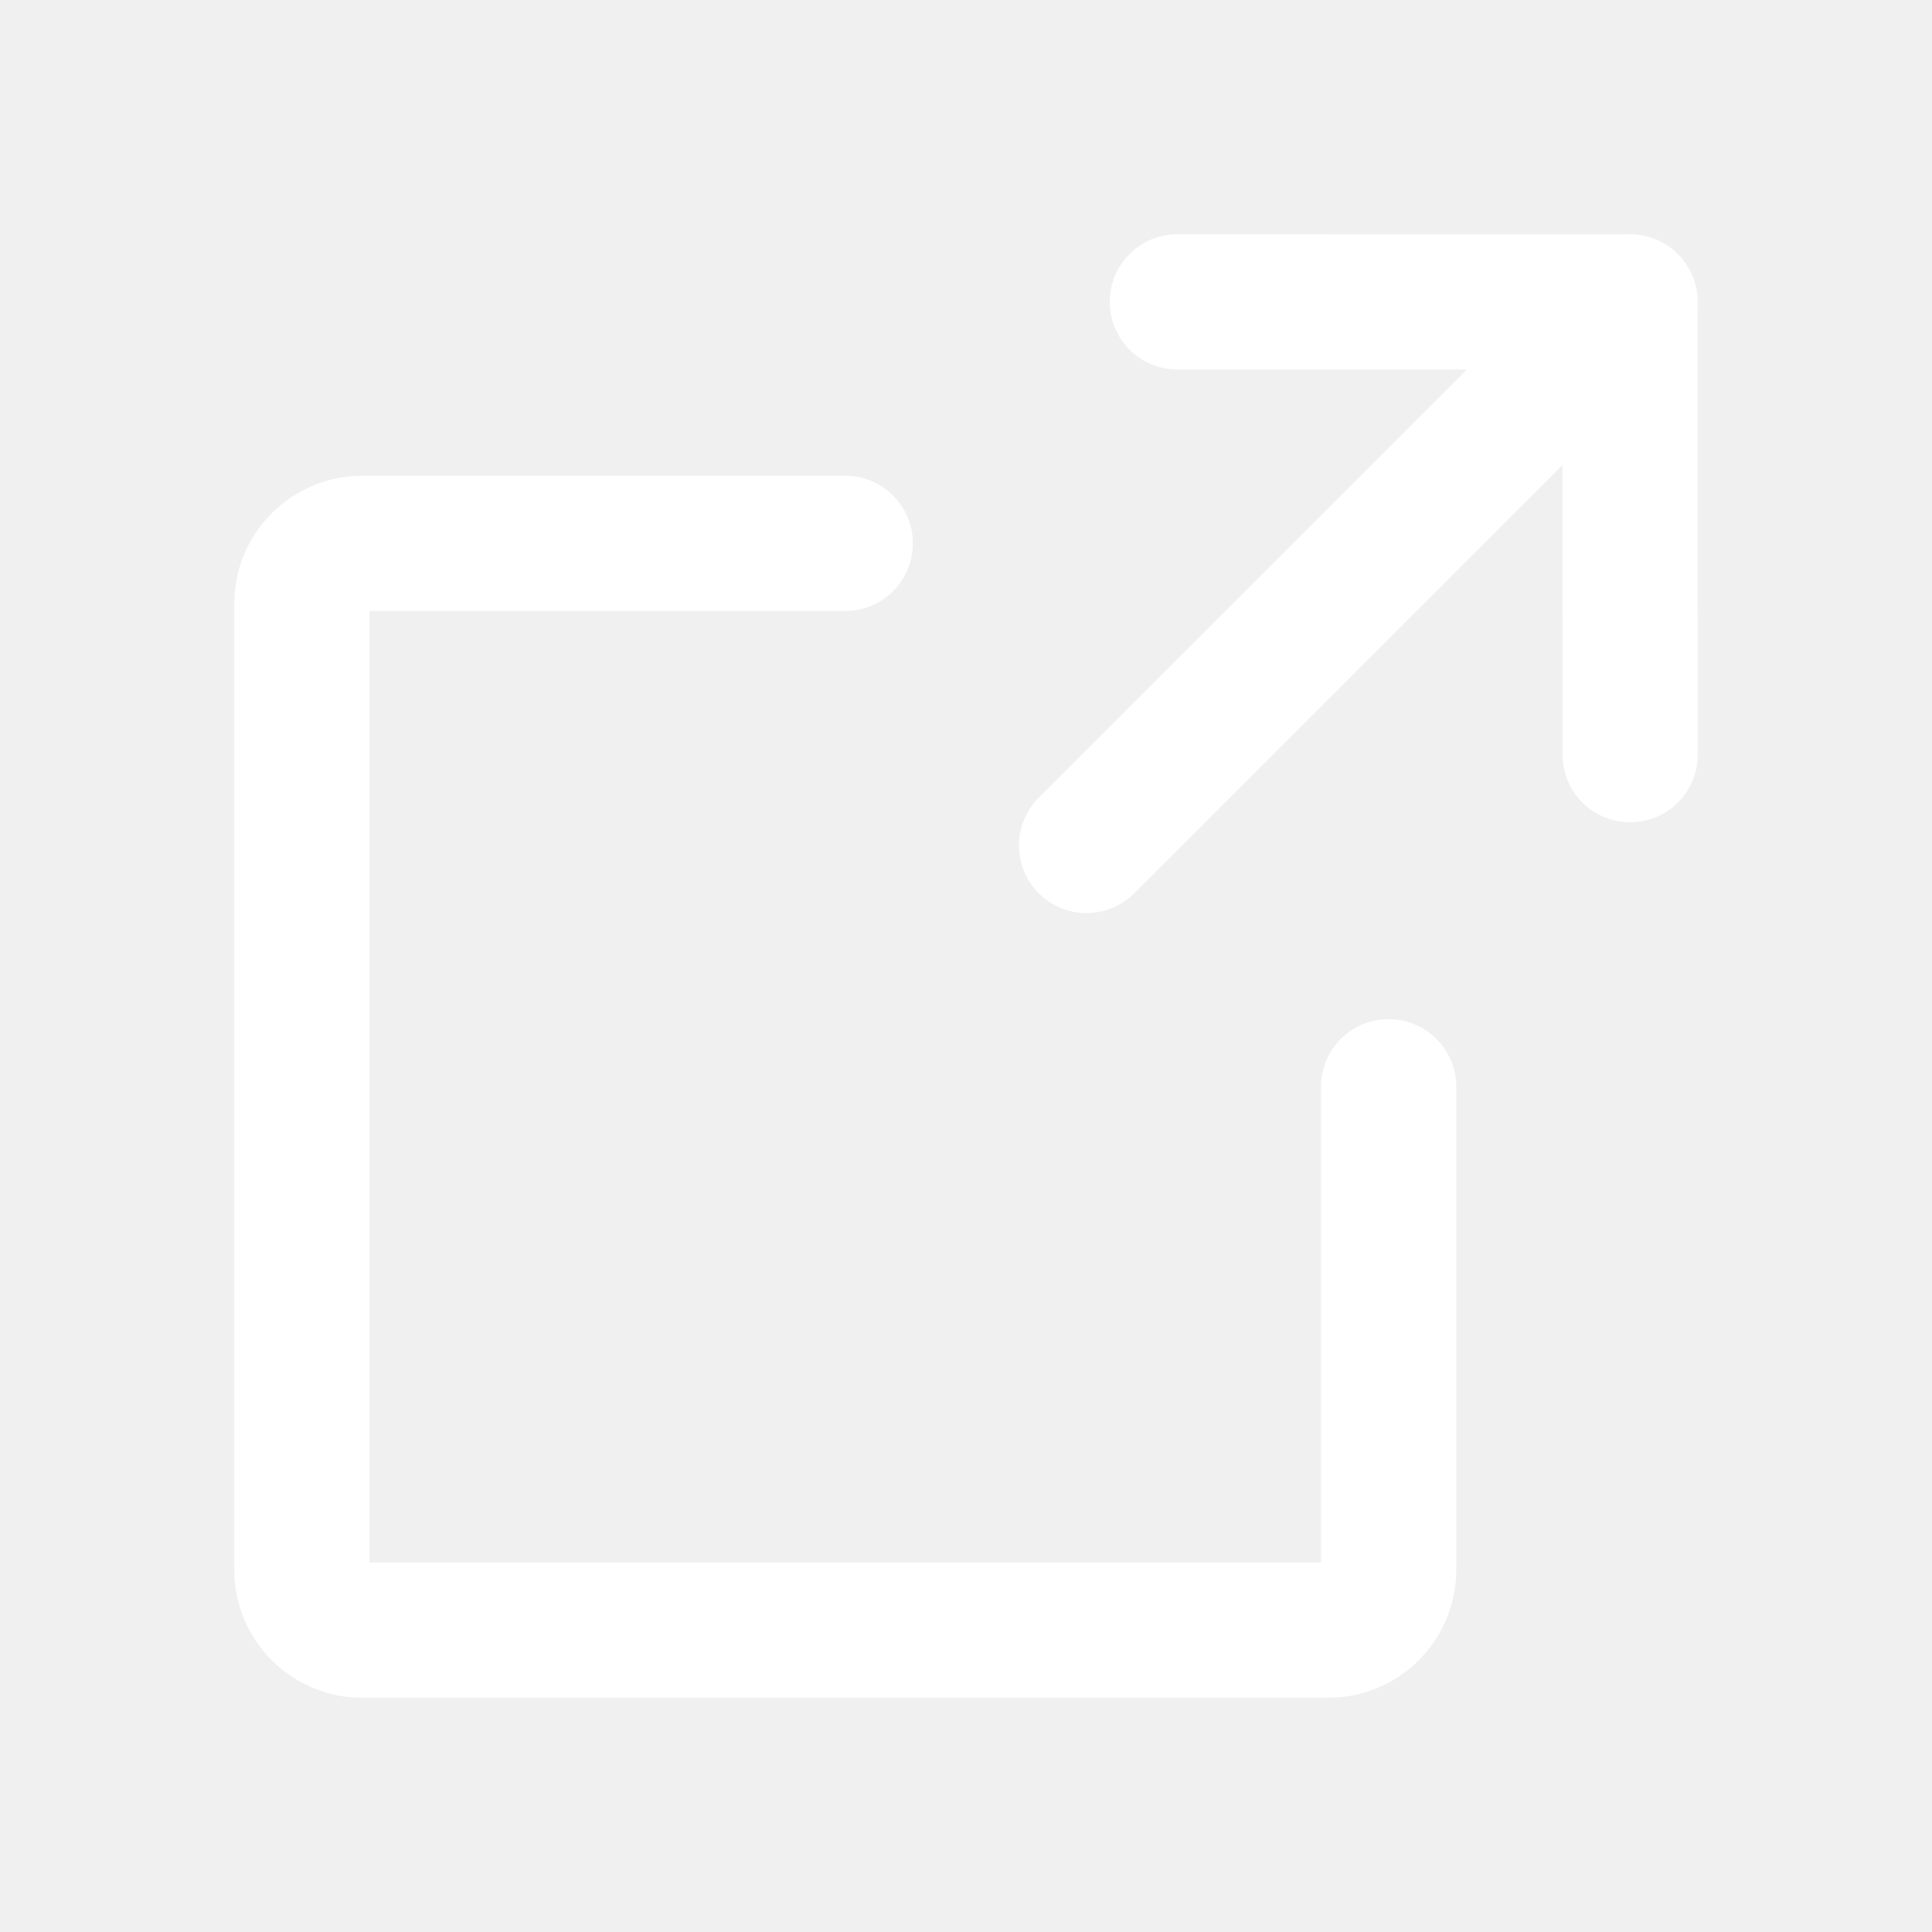
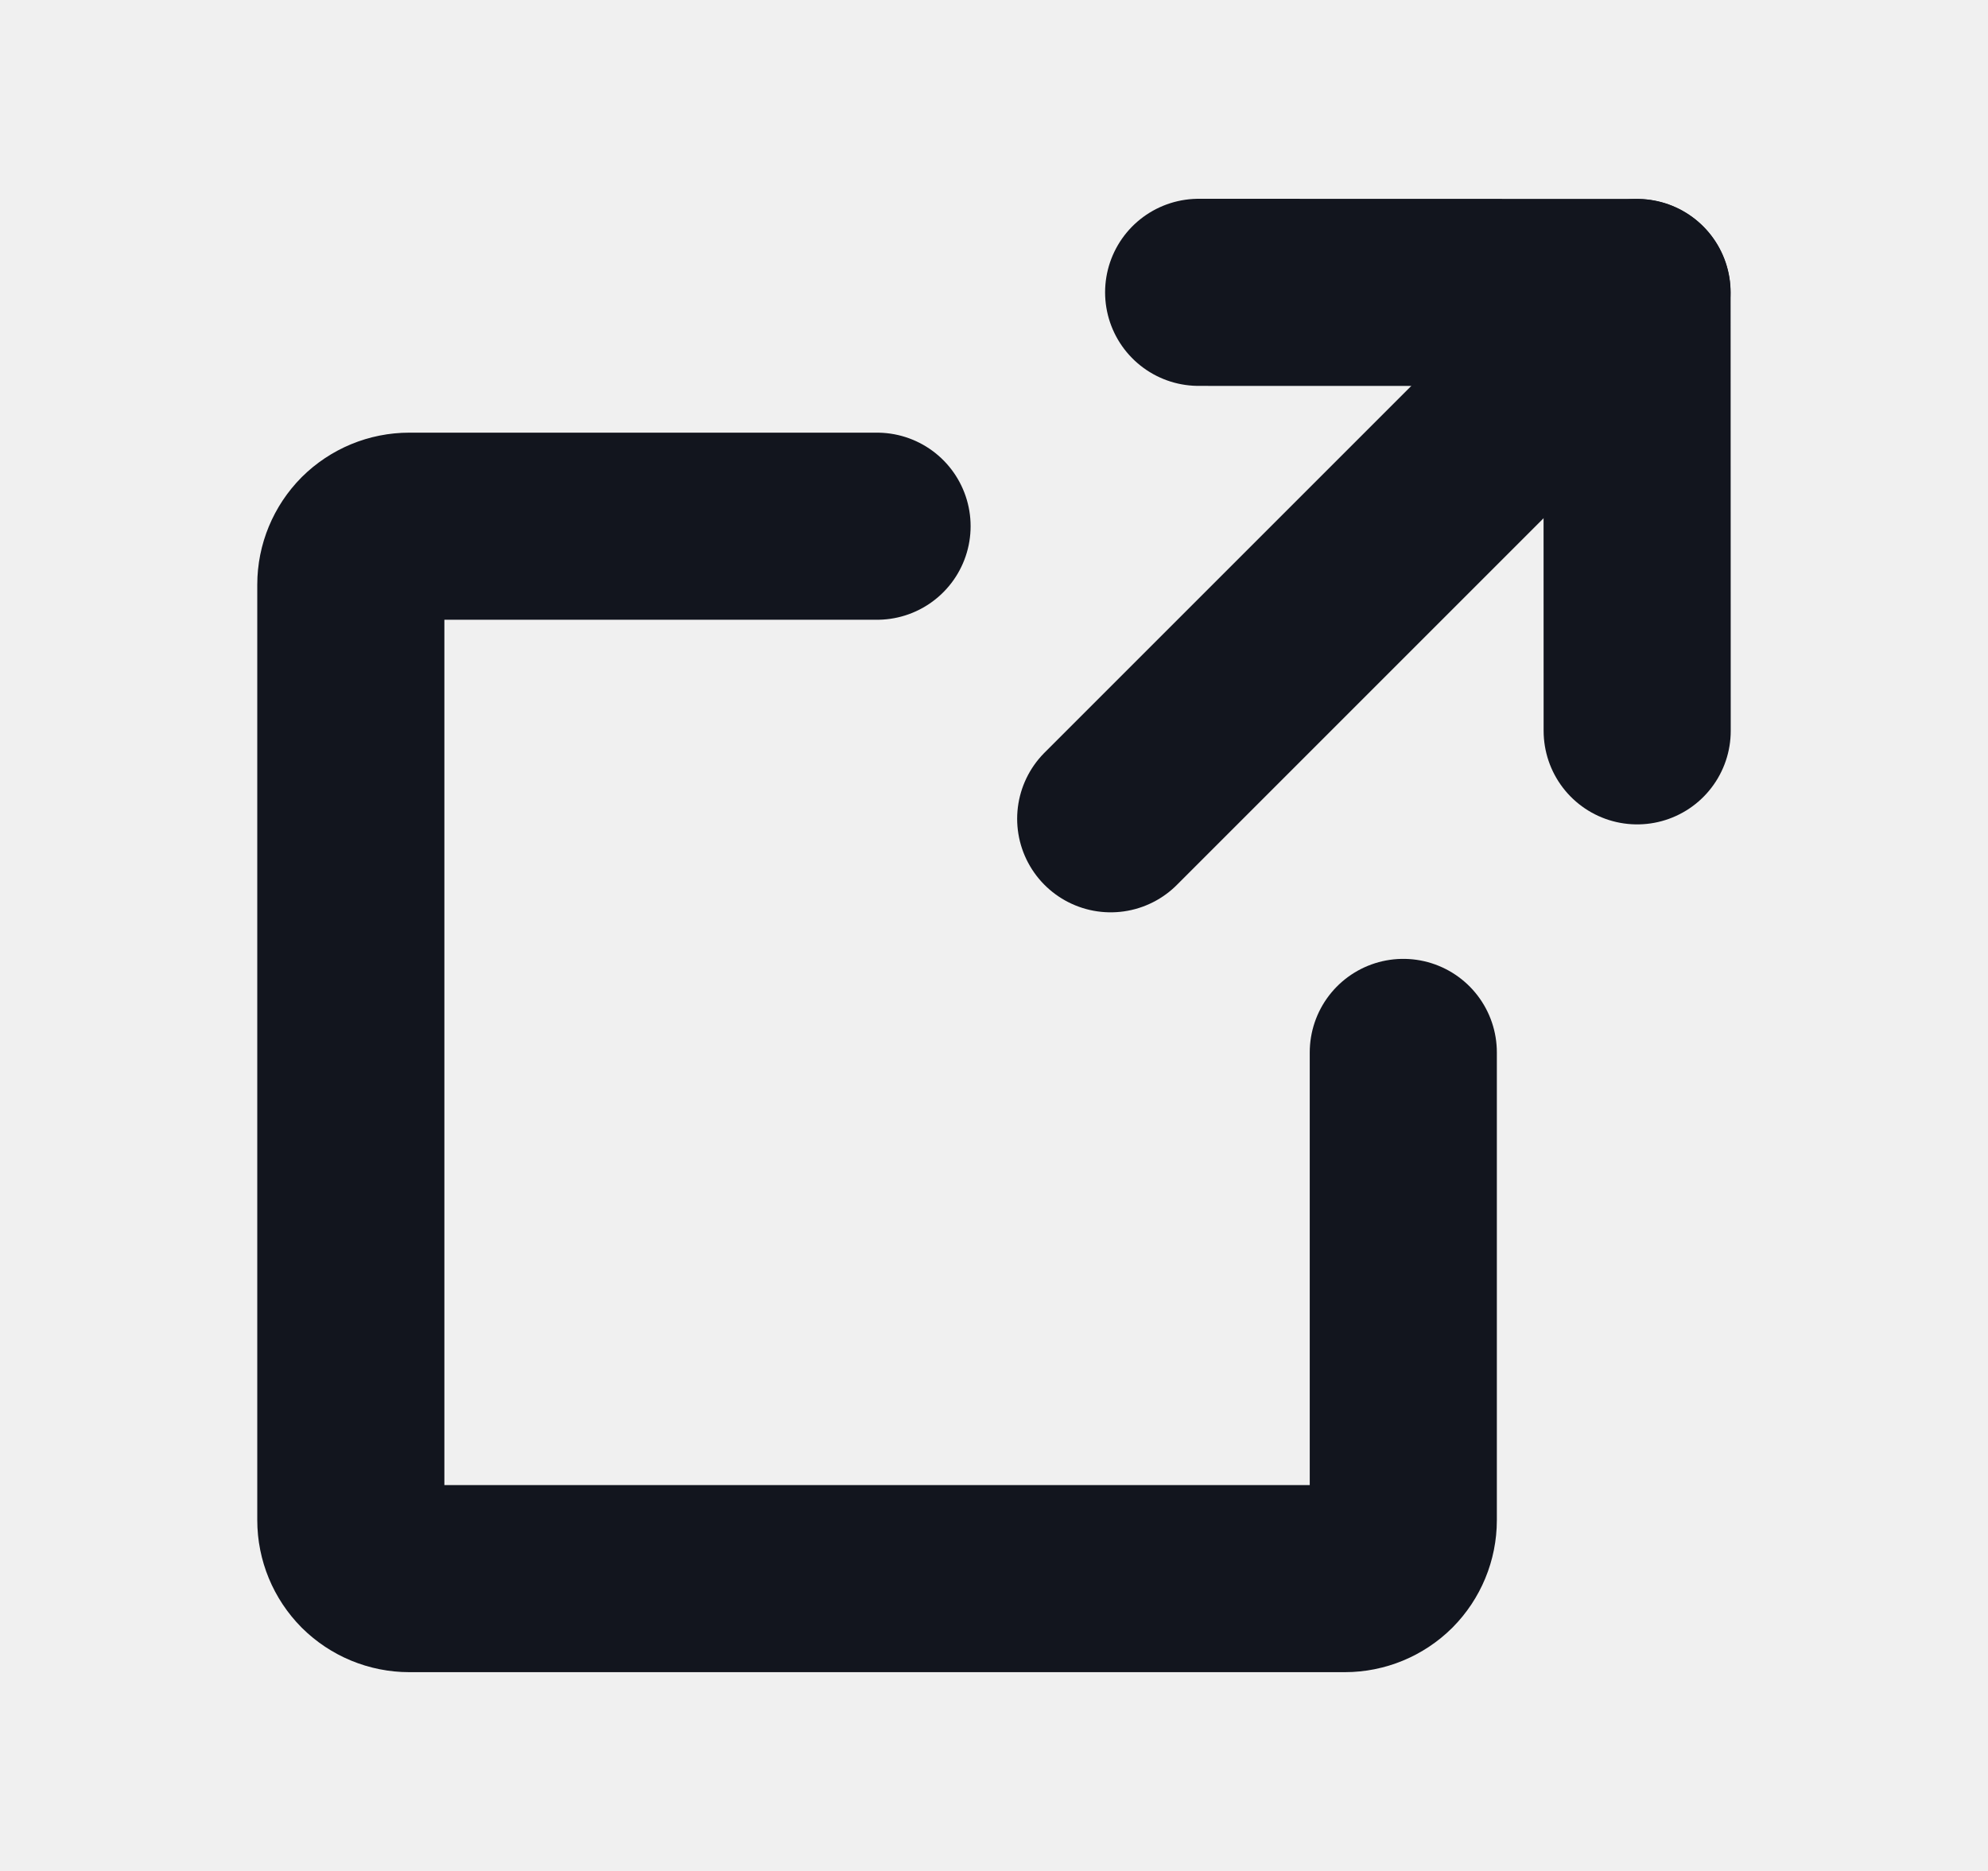
- <svg xmlns="http://www.w3.org/2000/svg" width="20" height="20" viewBox="0 0 20 20" fill="none">
-   <path d="M16.875 7.812L16.874 3.126L12.188 3.125" stroke="white" stroke-width="1.4" stroke-linecap="round" stroke-linejoin="round" />
-   <path d="M11.248 8.752L16.873 3.127" stroke="white" stroke-width="1.4" stroke-linecap="round" stroke-linejoin="round" />
-   <path d="M14.375 11.25V16.25C14.375 16.416 14.309 16.575 14.192 16.692C14.075 16.809 13.916 16.875 13.75 16.875H3.75C3.584 16.875 3.425 16.809 3.308 16.692C3.191 16.575 3.125 16.416 3.125 16.25V6.25C3.125 6.084 3.191 5.925 3.308 5.808C3.425 5.691 3.584 5.625 3.75 5.625H8.75" stroke="white" stroke-width="1.4" stroke-linecap="round" stroke-linejoin="round" />
+ <svg xmlns="http://www.w3.org/2000/svg" width="17" height="16" viewBox="0 0 17 16" fill="none">
+   <path d="M14 6.25L13.999 2.501L10.25 2.5" stroke="#12151E" stroke-width="1.6" stroke-linecap="round" stroke-linejoin="round" />
+   <path d="M9.498 7.002L13.998 2.502" stroke="#12151E" stroke-width="1.6" stroke-linecap="round" stroke-linejoin="round" />
+   <path d="M12 9V13C12 13.133 11.947 13.26 11.854 13.354C11.76 13.447 11.633 13.5 11.5 13.5H3.5C3.367 13.5 3.24 13.447 3.146 13.354C3.053 13.26 3 13.133 3 13V5C3 4.867 3.053 4.74 3.146 4.646C3.24 4.553 3.367 4.5 3.5 4.5H7.5" stroke="#12151E" stroke-width="1.6" stroke-linecap="round" stroke-linejoin="round" />
</svg>
